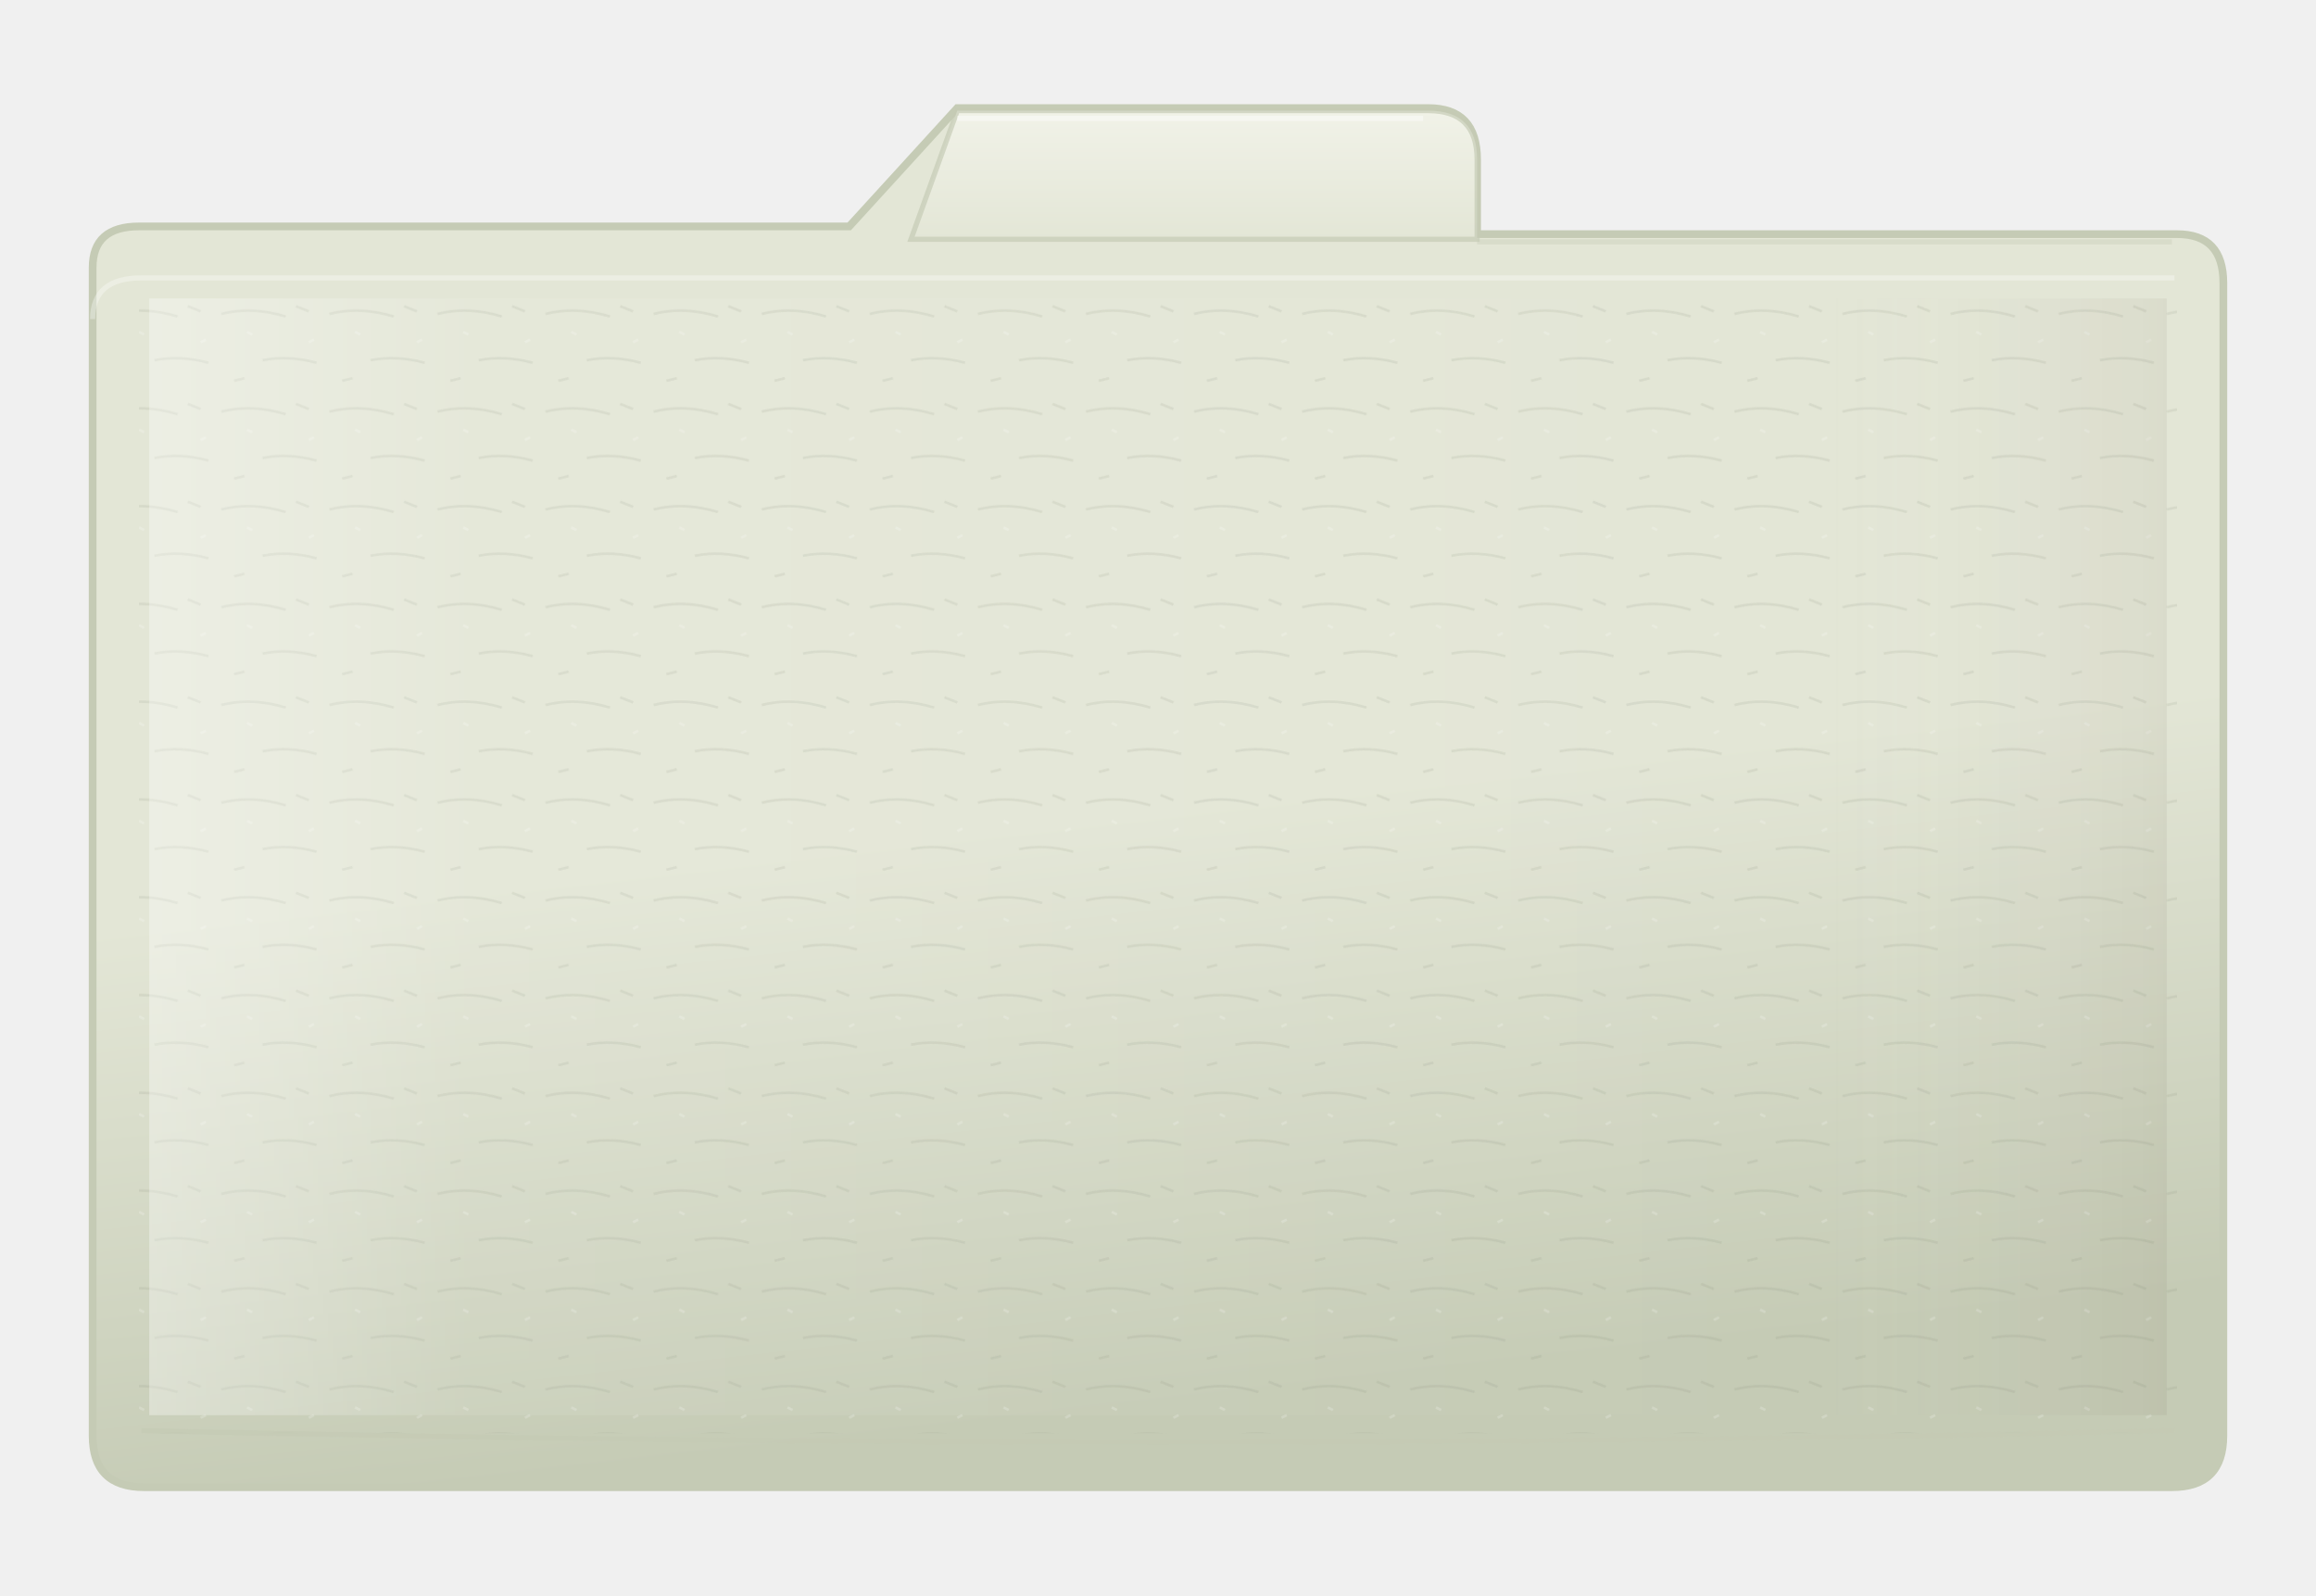
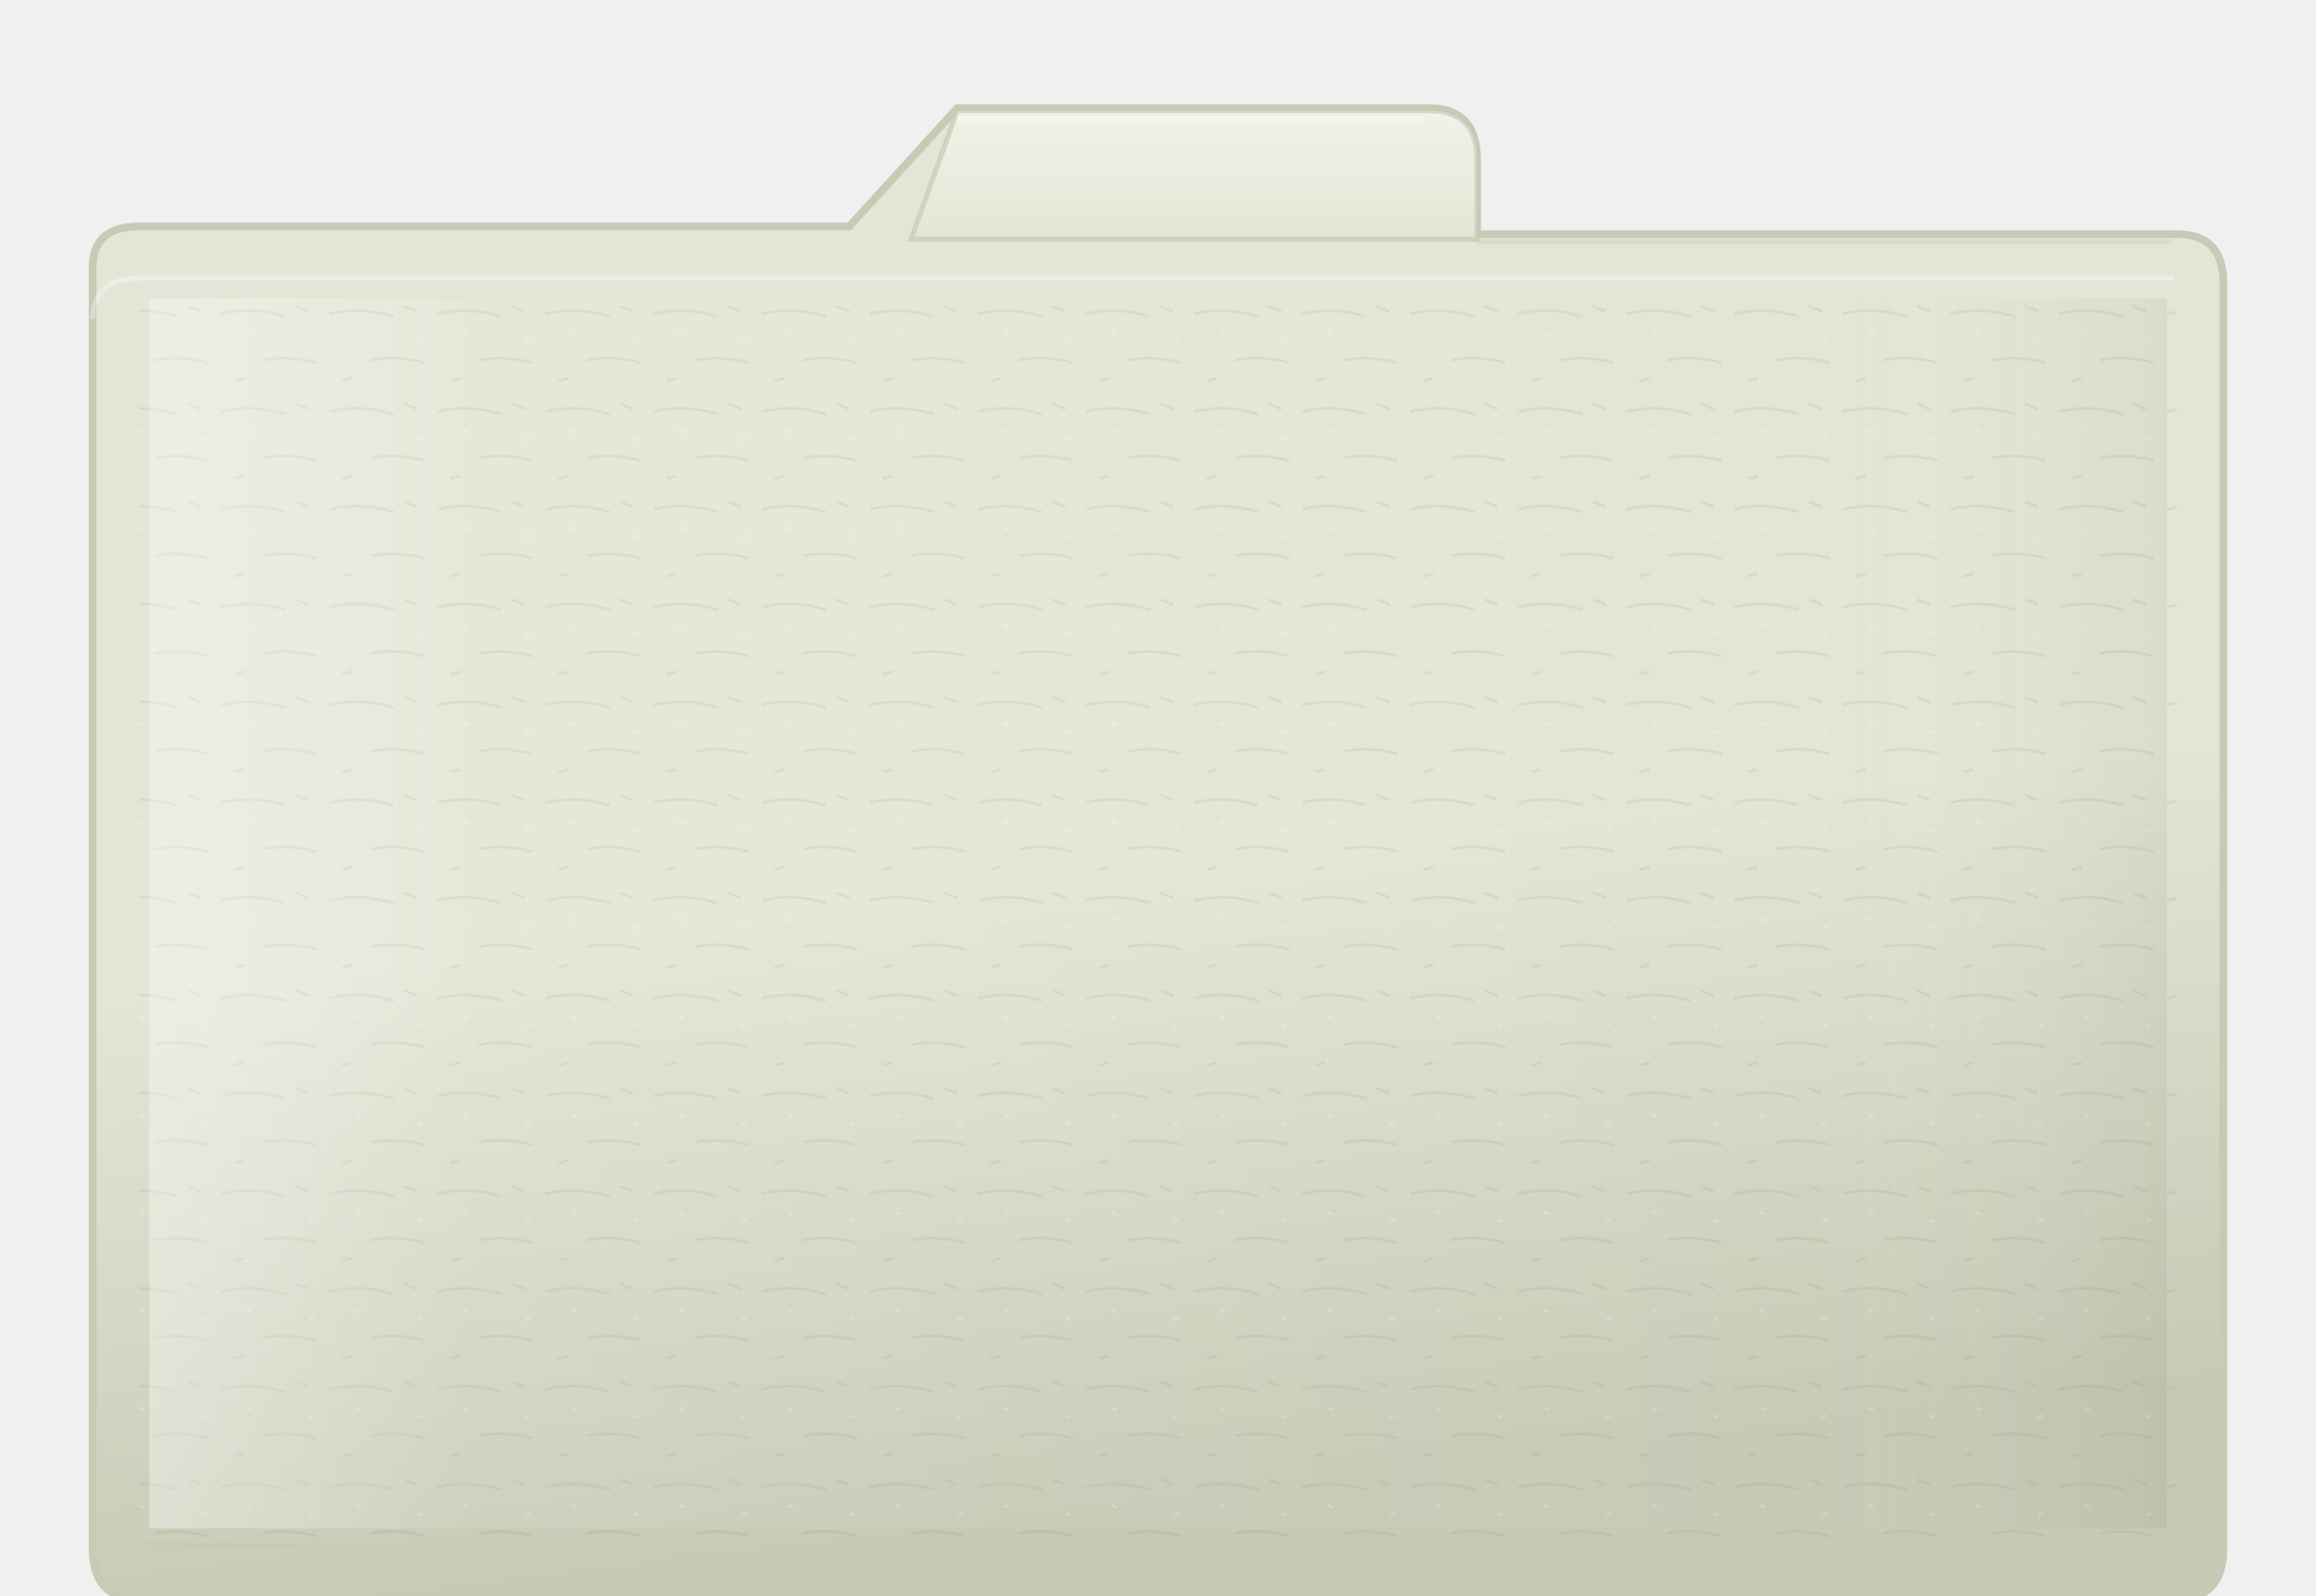
<svg xmlns="http://www.w3.org/2000/svg" width="900" height="620" viewBox="0 0 900 620">
  <defs>
    <linearGradient id="body-sage" x1="0" y1="0" x2=".18" y2="1">
      <stop stop-color="#e3e6d6" />
      <stop offset=".58" stop-color="#e3e6d6" />
      <stop offset="1" stop-color="#c5cbb5" />
    </linearGradient>
    <linearGradient id="tab-sage" x1="0" y1="0" x2="0" y2="1">
      <stop stop-color="#f1f2e8" />
      <stop offset="1" stop-color="#e3e6d6" />
    </linearGradient>
    <linearGradient id="sheen-sage" x1="0" y1="0" x2="1" y2="0">
      <stop stop-color="#fff" stop-opacity=".34" />
      <stop offset=".16" stop-color="#fff" stop-opacity=".08" />
      <stop offset=".82" stop-color="#fff" stop-opacity="0" />
      <stop offset="1" stop-color="#5b4b39" stop-opacity=".07" />
    </linearGradient>
    <pattern id="fiber-sage" width="42" height="38" patternUnits="userSpaceOnUse">
      <path d="M2 8q12-3 25 1M18 26q10-2 21 1M31 5l5 2M7 34l4-1" fill="none" stroke="#78816b" stroke-opacity=".15" stroke-width="1" />
      <path d="M12 15l2 1M36 19l2-1" stroke="#fff" stroke-opacity=".24" stroke-width="1" />
    </pattern>
  </defs>
-   <path d="M36 104Q36 88 54 88H330L372 42H555Q574 42 574 62V91H846Q864 91 864 110V558Q864 578 844 578H56Q36 578 36 558Z" fill="url(#body-sage)" stroke="#c5cbb5" stroke-width="3" />
+   <path d="M36 104Q36 88 54 88H330L372 42H555Q574 42 574 62V91H846Q864 91 864 110V602Q864 622 844 622H56Q36 622 36 602Z" fill="url(#body-sage)" stroke="#c5cbb5" stroke-width="3" />
  <path d="M372 43H555Q574 43 574 62V93H354Z" fill="url(#tab-sage)" stroke="#c5cbb5" stroke-opacity=".68" stroke-width="2" />
-   <path d="M54 112H846V557H54Z" fill="url(#fiber-sage)" opacity=".8" />
+   <path d="M54 112H846V601H54Z" fill="url(#fiber-sage)" opacity=".8" />
  <path d="M36 124Q36 108 55 108H845" fill="none" stroke="#fff" stroke-opacity=".32" stroke-width="2" />
-   <path d="M55 556Q450 565 845 556" fill="none" stroke="#c5cbb5" stroke-opacity=".68" stroke-width="2" />
-   <path d="M58 116H842V550H58Z" fill="url(#sheen-sage)" />
+   <path d="M55 600Q450 609 845 600" fill="none" stroke="#c5cbb5" stroke-opacity=".68" stroke-width="2" />
+   <path d="M58 116H842V594H58Z" fill="url(#sheen-sage)" />
  <path d="M372 46H553" stroke="#fff" stroke-opacity=".42" stroke-width="2" />
  <path d="M574 94H844" stroke="#c5cbb5" stroke-opacity=".38" stroke-width="2" />
</svg>
